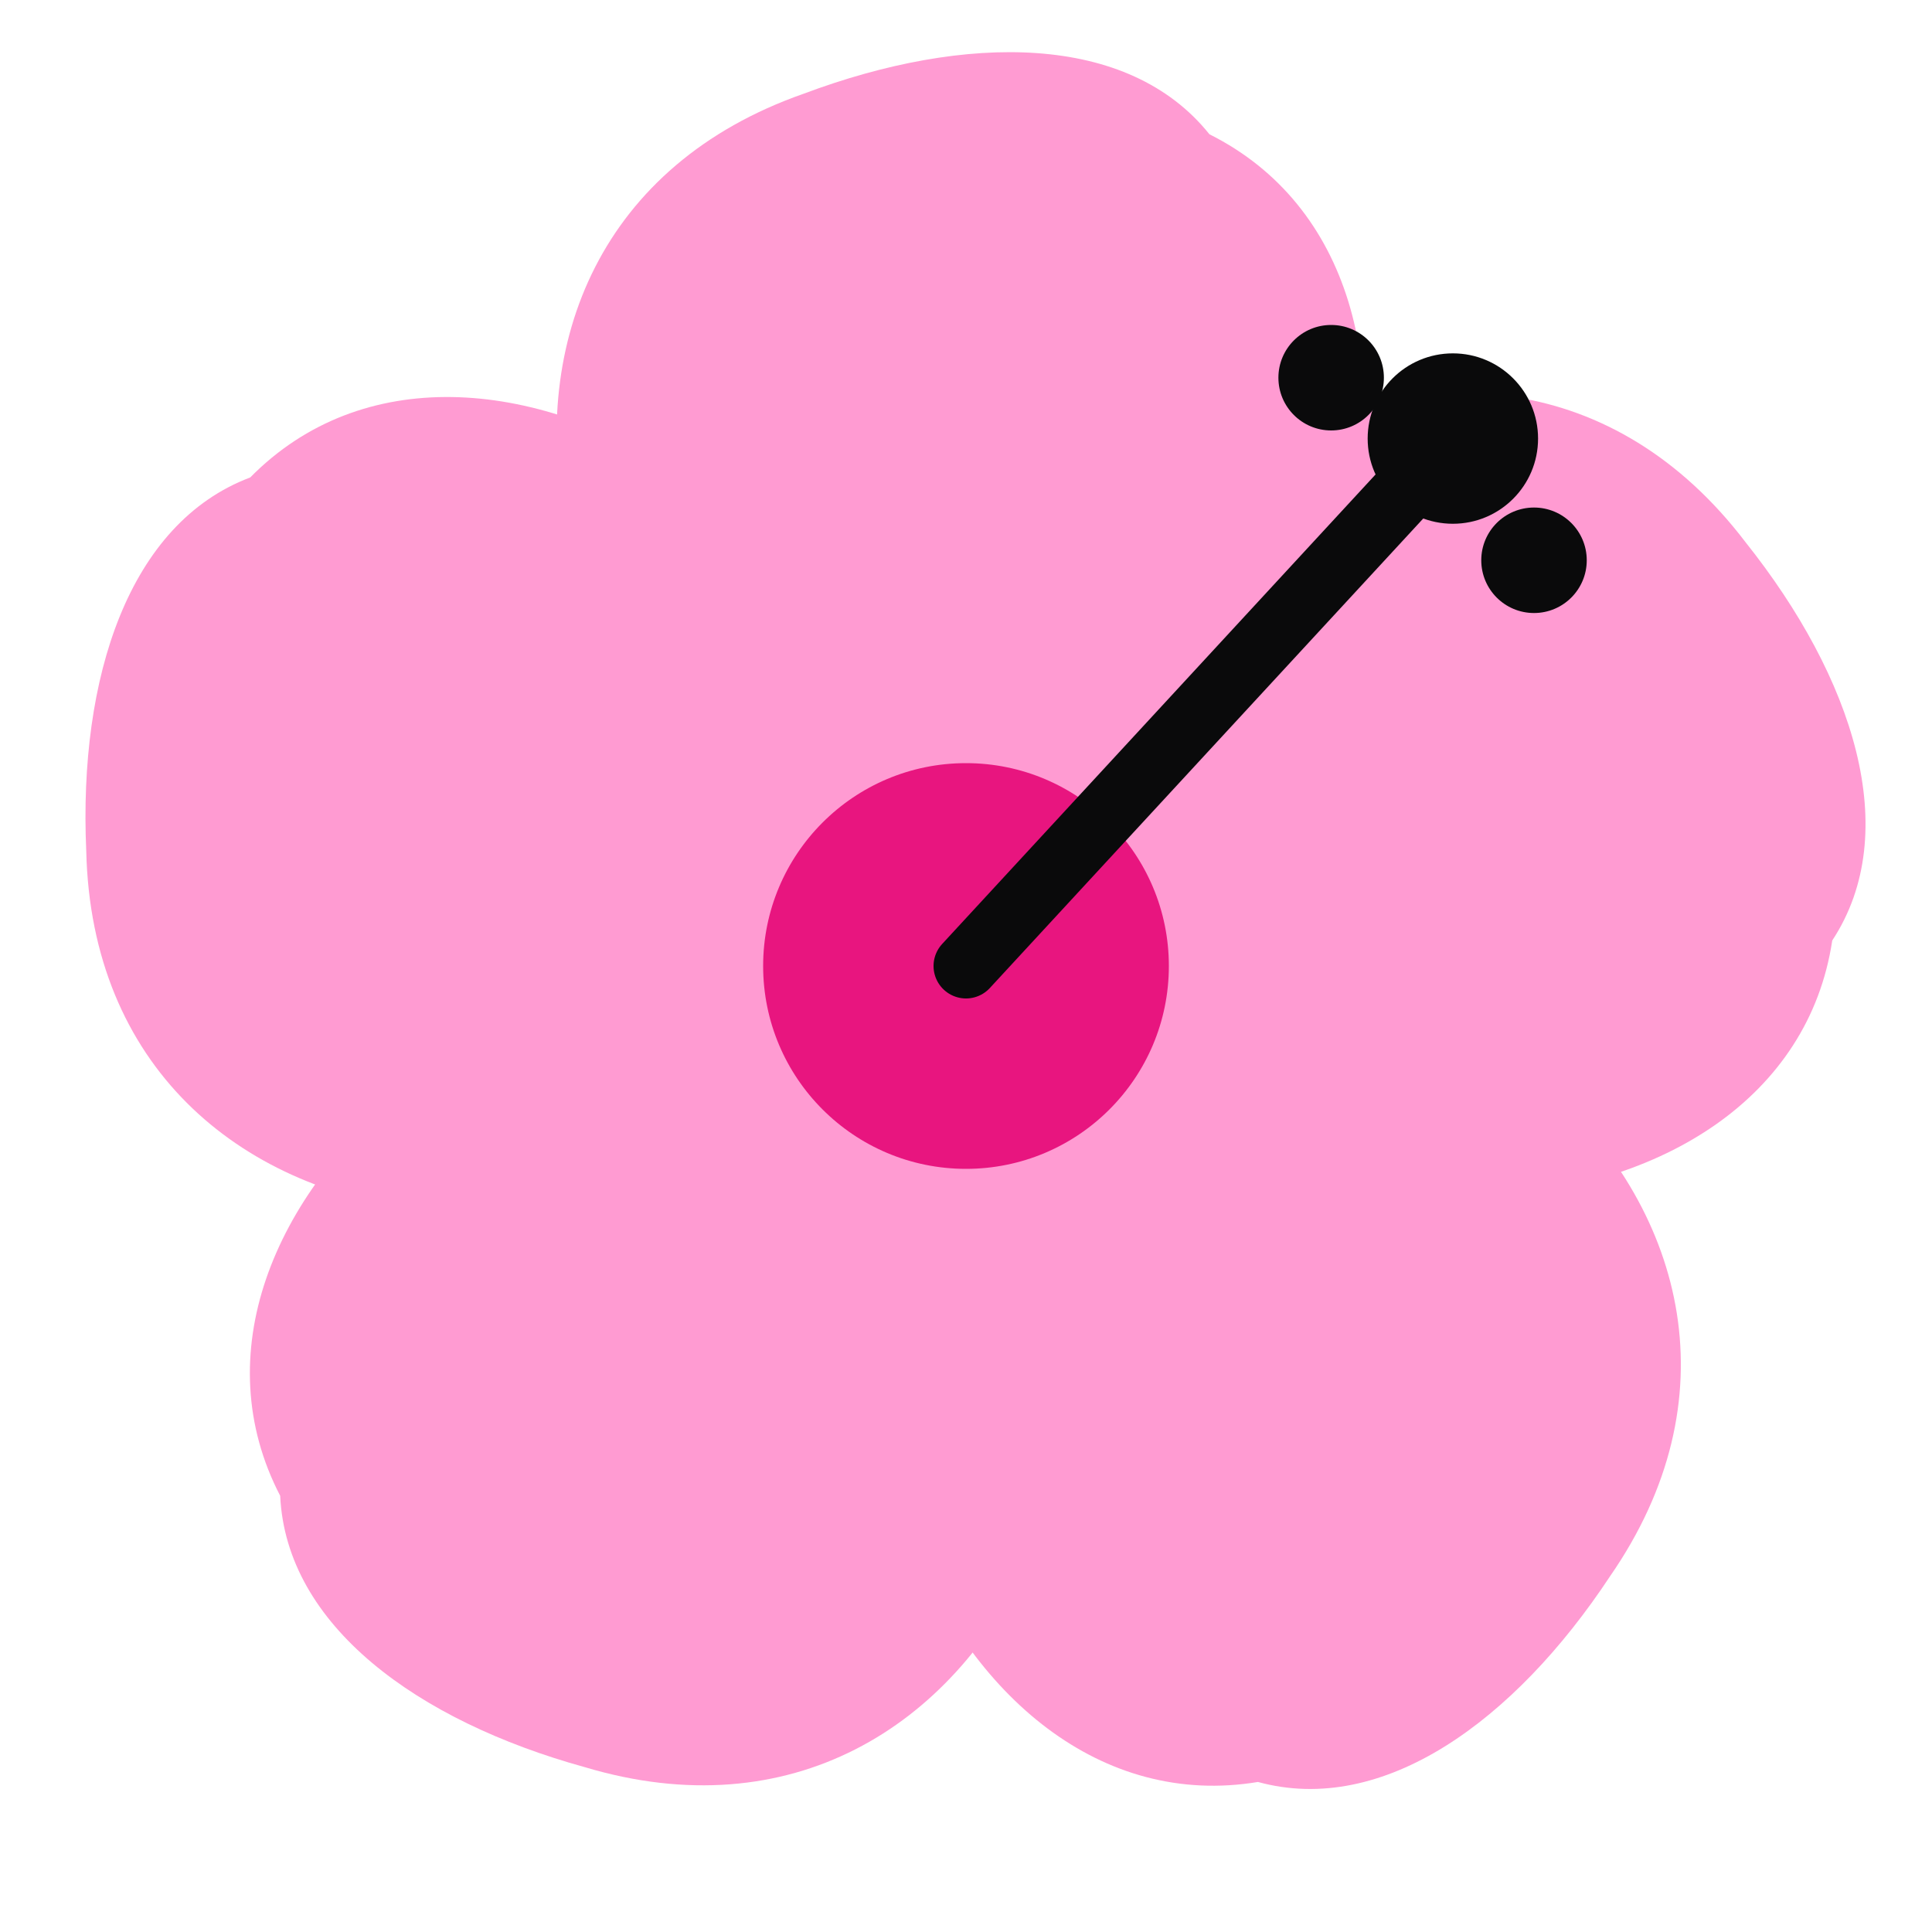
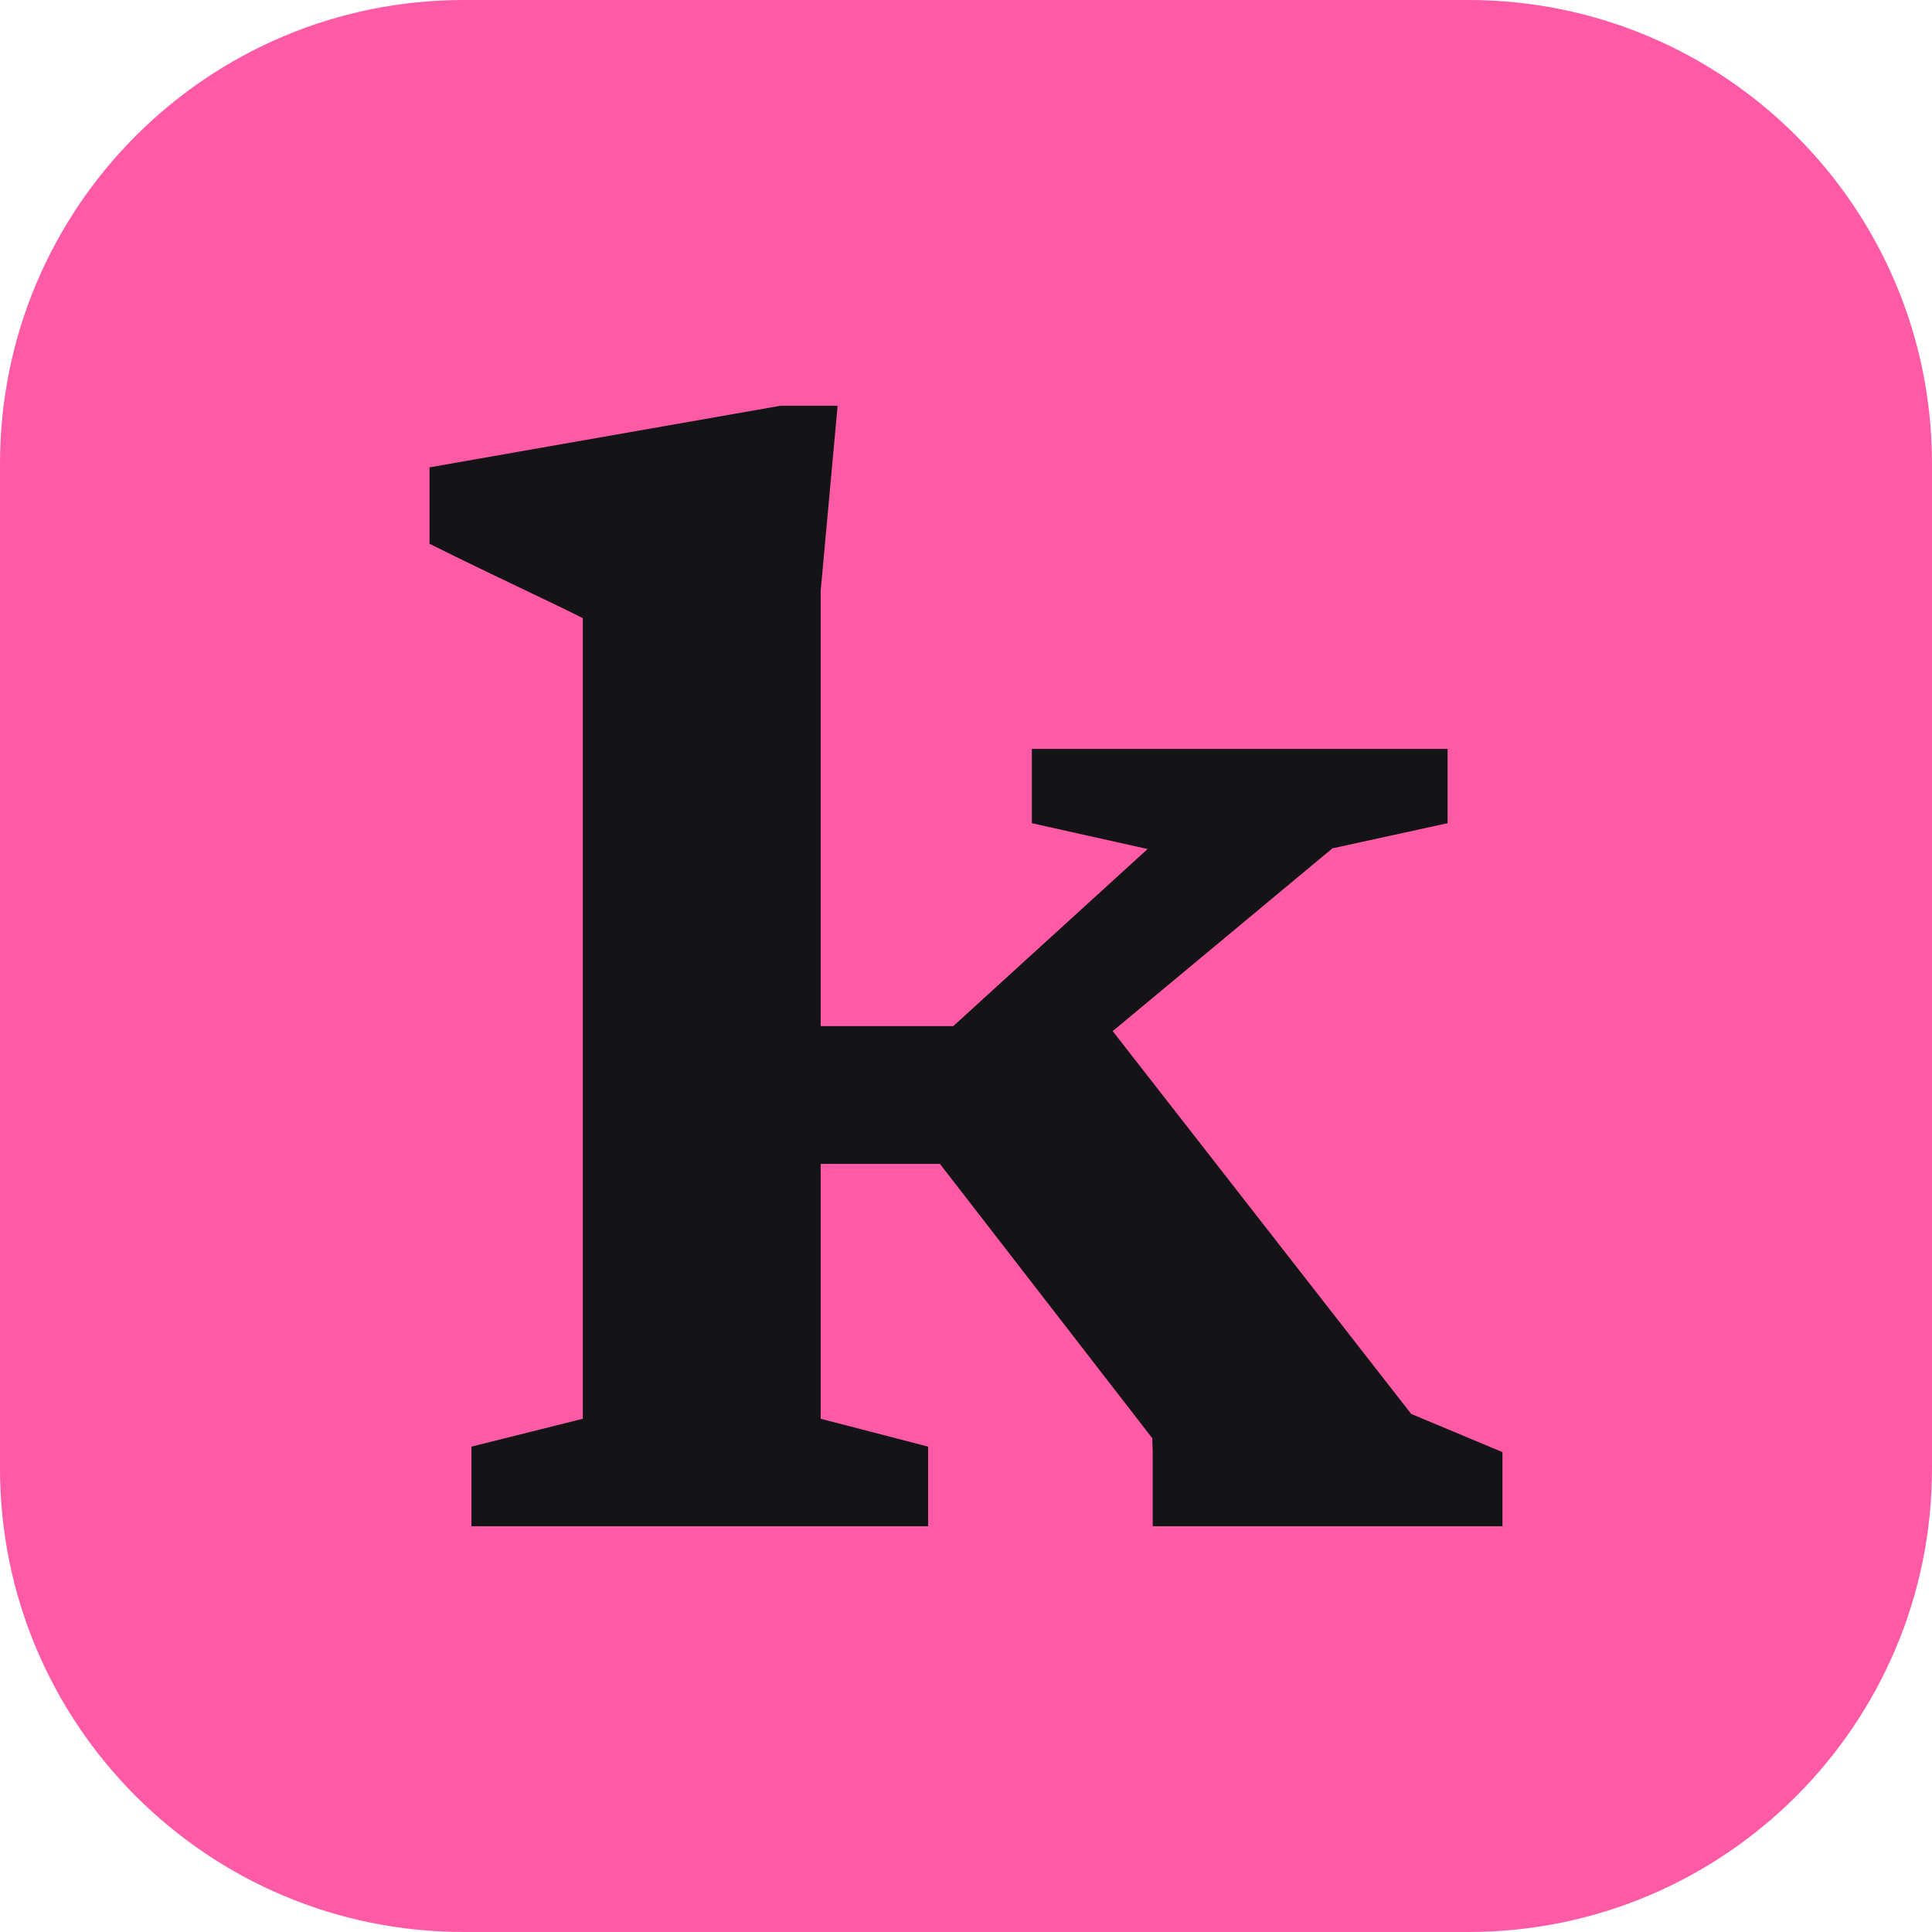
- <svg xmlns="http://www.w3.org/2000/svg" viewBox="0 0 100 100">
-   <g transform="translate(50 50) scale(1.05) translate(-50 -50)">
-     <g fill="#ff9bd2">
-       <g transform="rotate(0 50 50)">
-         <path d="M50 50 C28 42 22 14 42 7 C50 4 58 4 62 9 C76 16 70 42 50 50Z" />
-       </g>
-       <g transform="rotate(72 50 50)">
-         <path d="M50 50 C28 42 22 14 42 7 C50 4 58 4 62 9 C76 16 70 42 50 50Z" />
-       </g>
-       <g transform="rotate(144 50 50)">
-         <path d="M50 50 C28 42 22 14 42 7 C50 4 58 4 62 9 C76 16 70 42 50 50Z" />
-       </g>
-       <g transform="rotate(216 50 50)">
-         <path d="M50 50 C28 42 22 14 42 7 C50 4 58 4 62 9 C76 16 70 42 50 50Z" />
-       </g>
-       <g transform="rotate(288 50 50)">
-         <path d="M50 50 C28 42 22 14 42 7 C50 4 58 4 62 9 C76 16 70 42 50 50Z" />
-       </g>
-     </g>
-     <circle cx="50" cy="50" r="10" fill="#e8157f" />
-     <path d="M50 50 L74 24" stroke="#0a0a0b" stroke-width="3.2" stroke-linecap="round" />
-     <circle cx="74" cy="24" r="4.2" fill="#0a0a0b" />
-     <circle cx="68" cy="21" r="2.6" fill="#0a0a0b" />
-     <circle cx="78" cy="30" r="2.6" fill="#0a0a0b" />
-   </g>
+ <svg xmlns="http://www.w3.org/2000/svg" viewBox="0 0 100 100" width="100" height="100" role="img" aria-label="Katalina">
+   <rect width="100" height="100" rx="24" ry="24" fill="#ff5aa5" />
+   <path transform="translate(22.002 79.000) scale(0.038972 -0.038972)" d="M766.3 535.4 872.4 710 1309.7 149.2 1430.9 98.5V0H966.4V98.5L965.8 117L683.8 481.3H419.4V664.3H701.5L959.6 899.5L805.9 933.8V1032.5H1358V933.8L1205.1 900.4ZM525.4 142.8 668.1 105.8V0H61.6V105.8L209.5 142.8V1206.1Q196.5 1212.8 163.1 1228.8Q129.7 1244.8 87.3 1265.1Q44.9 1285.4 5.9 1304.9V1406.4L472 1488.2H547.9L525.4 1242.4Z" fill="#141416" />
</svg>
